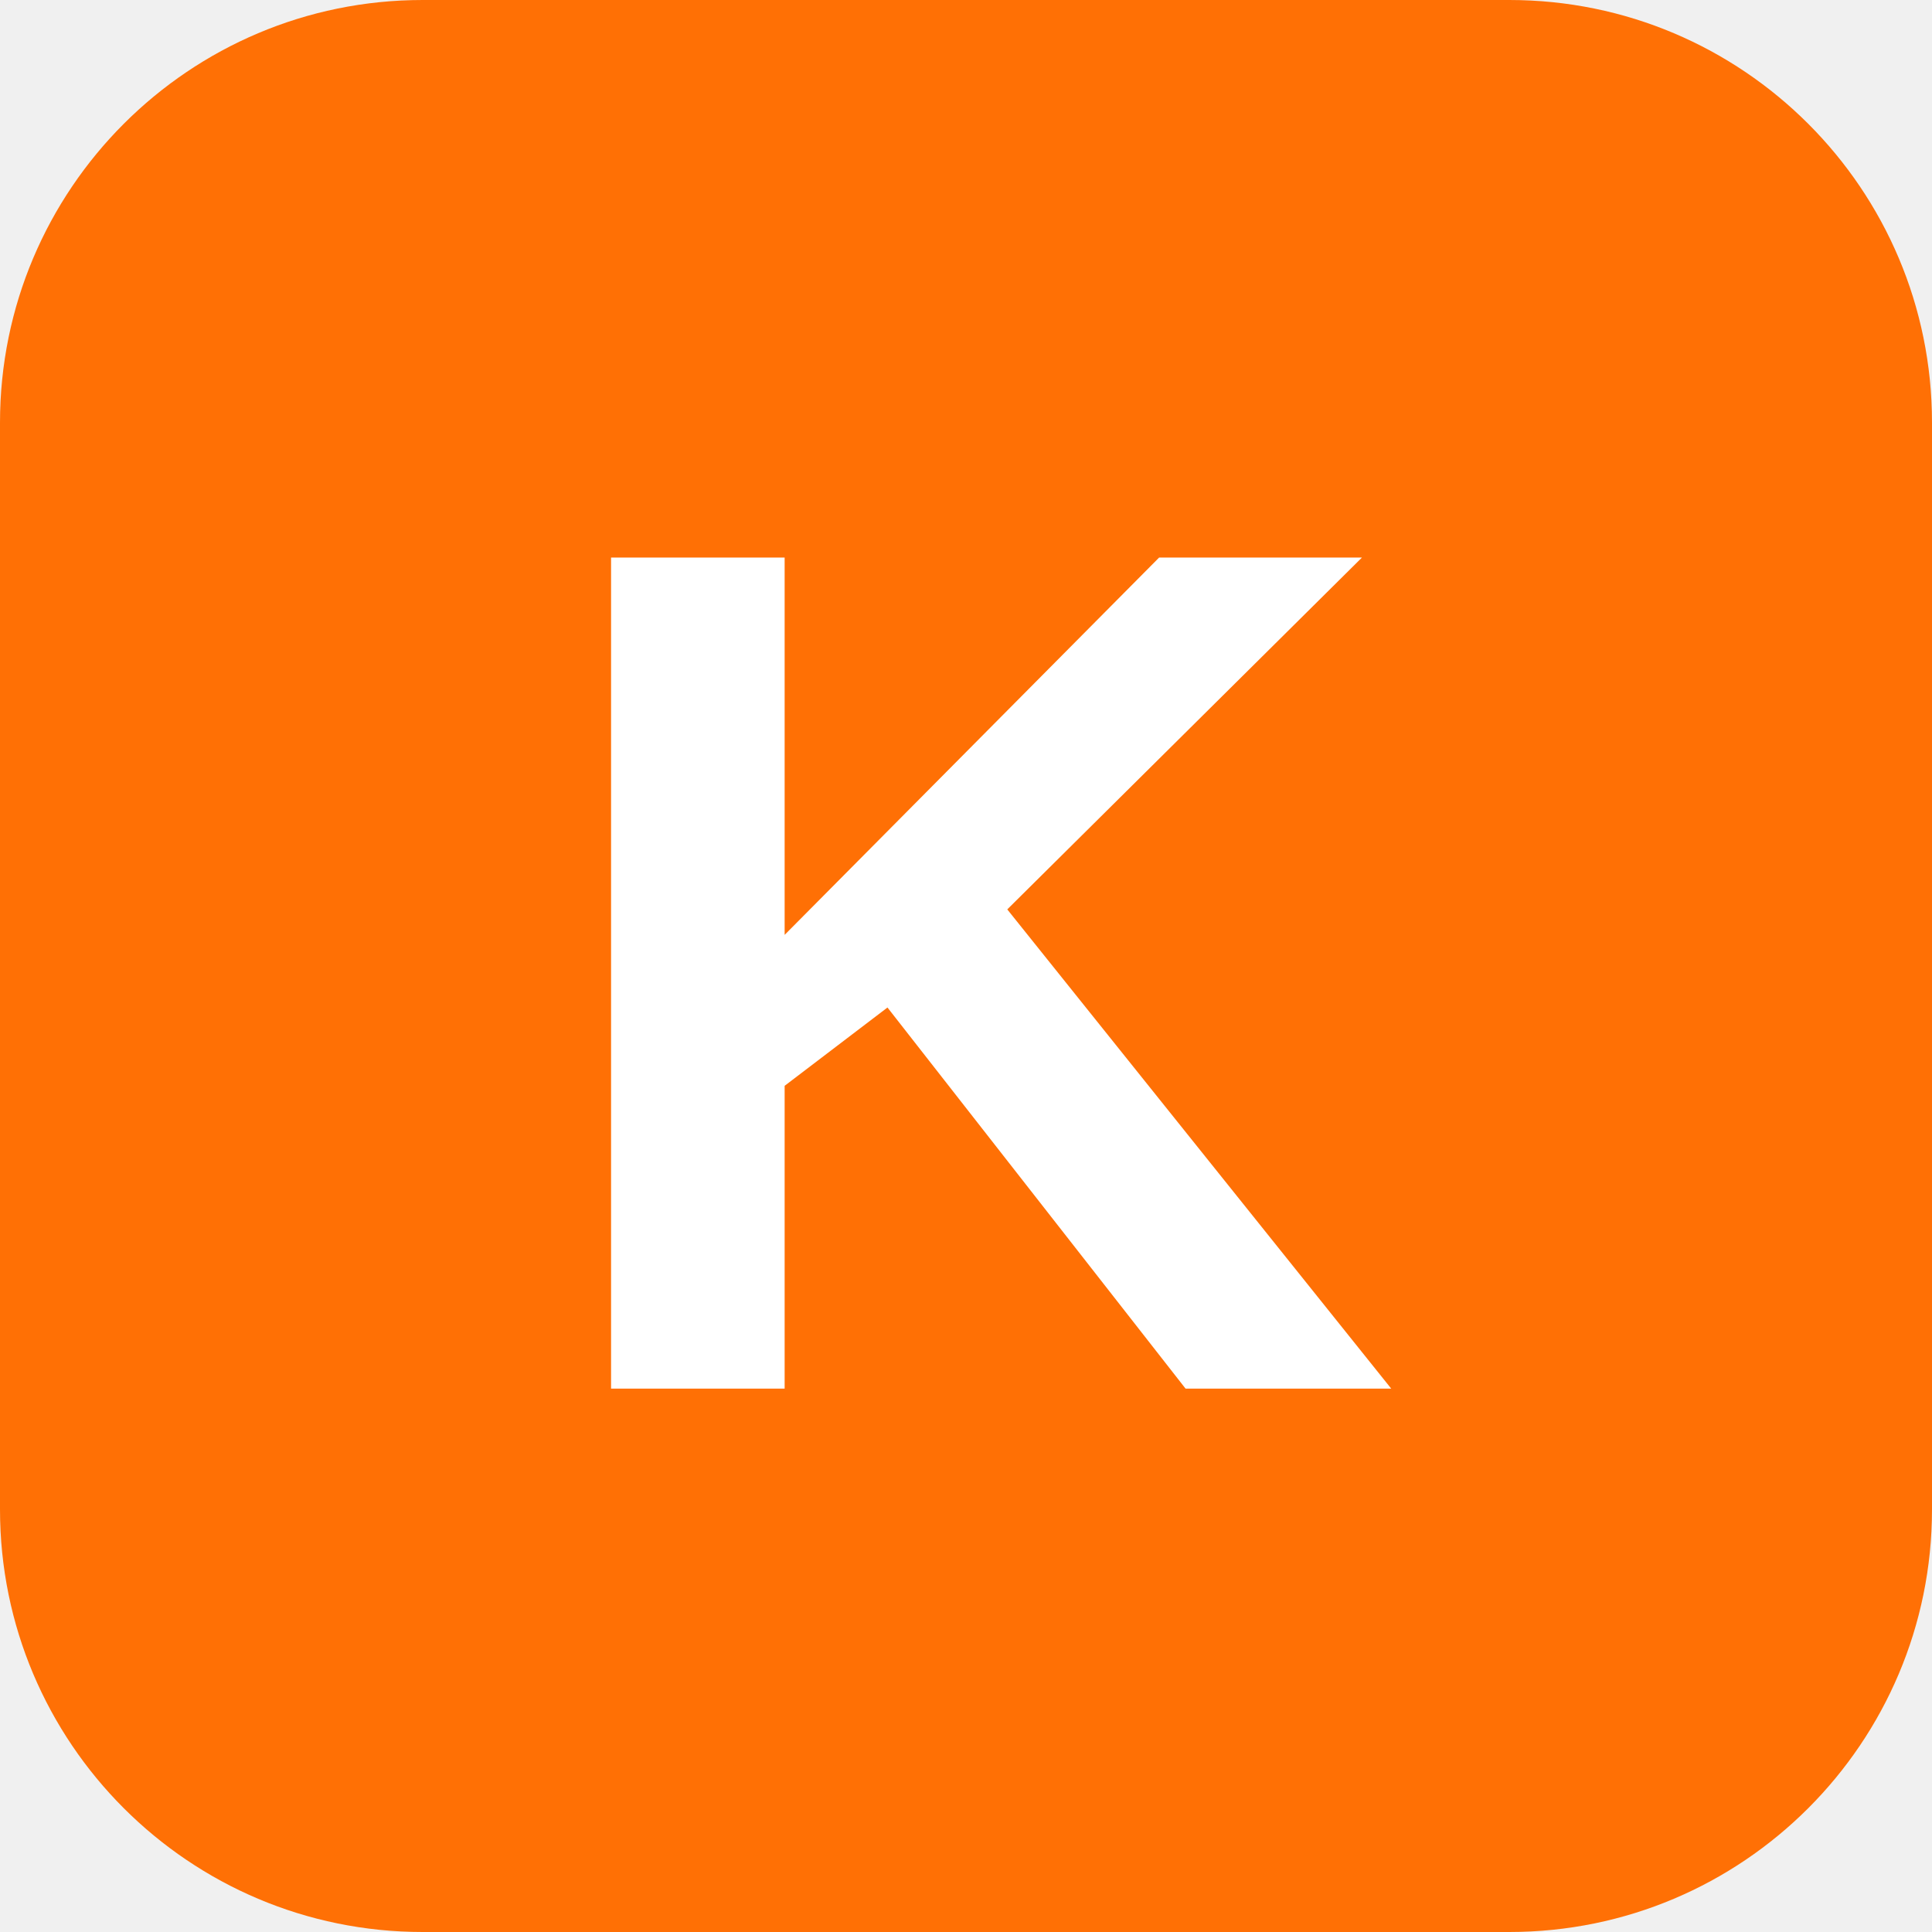
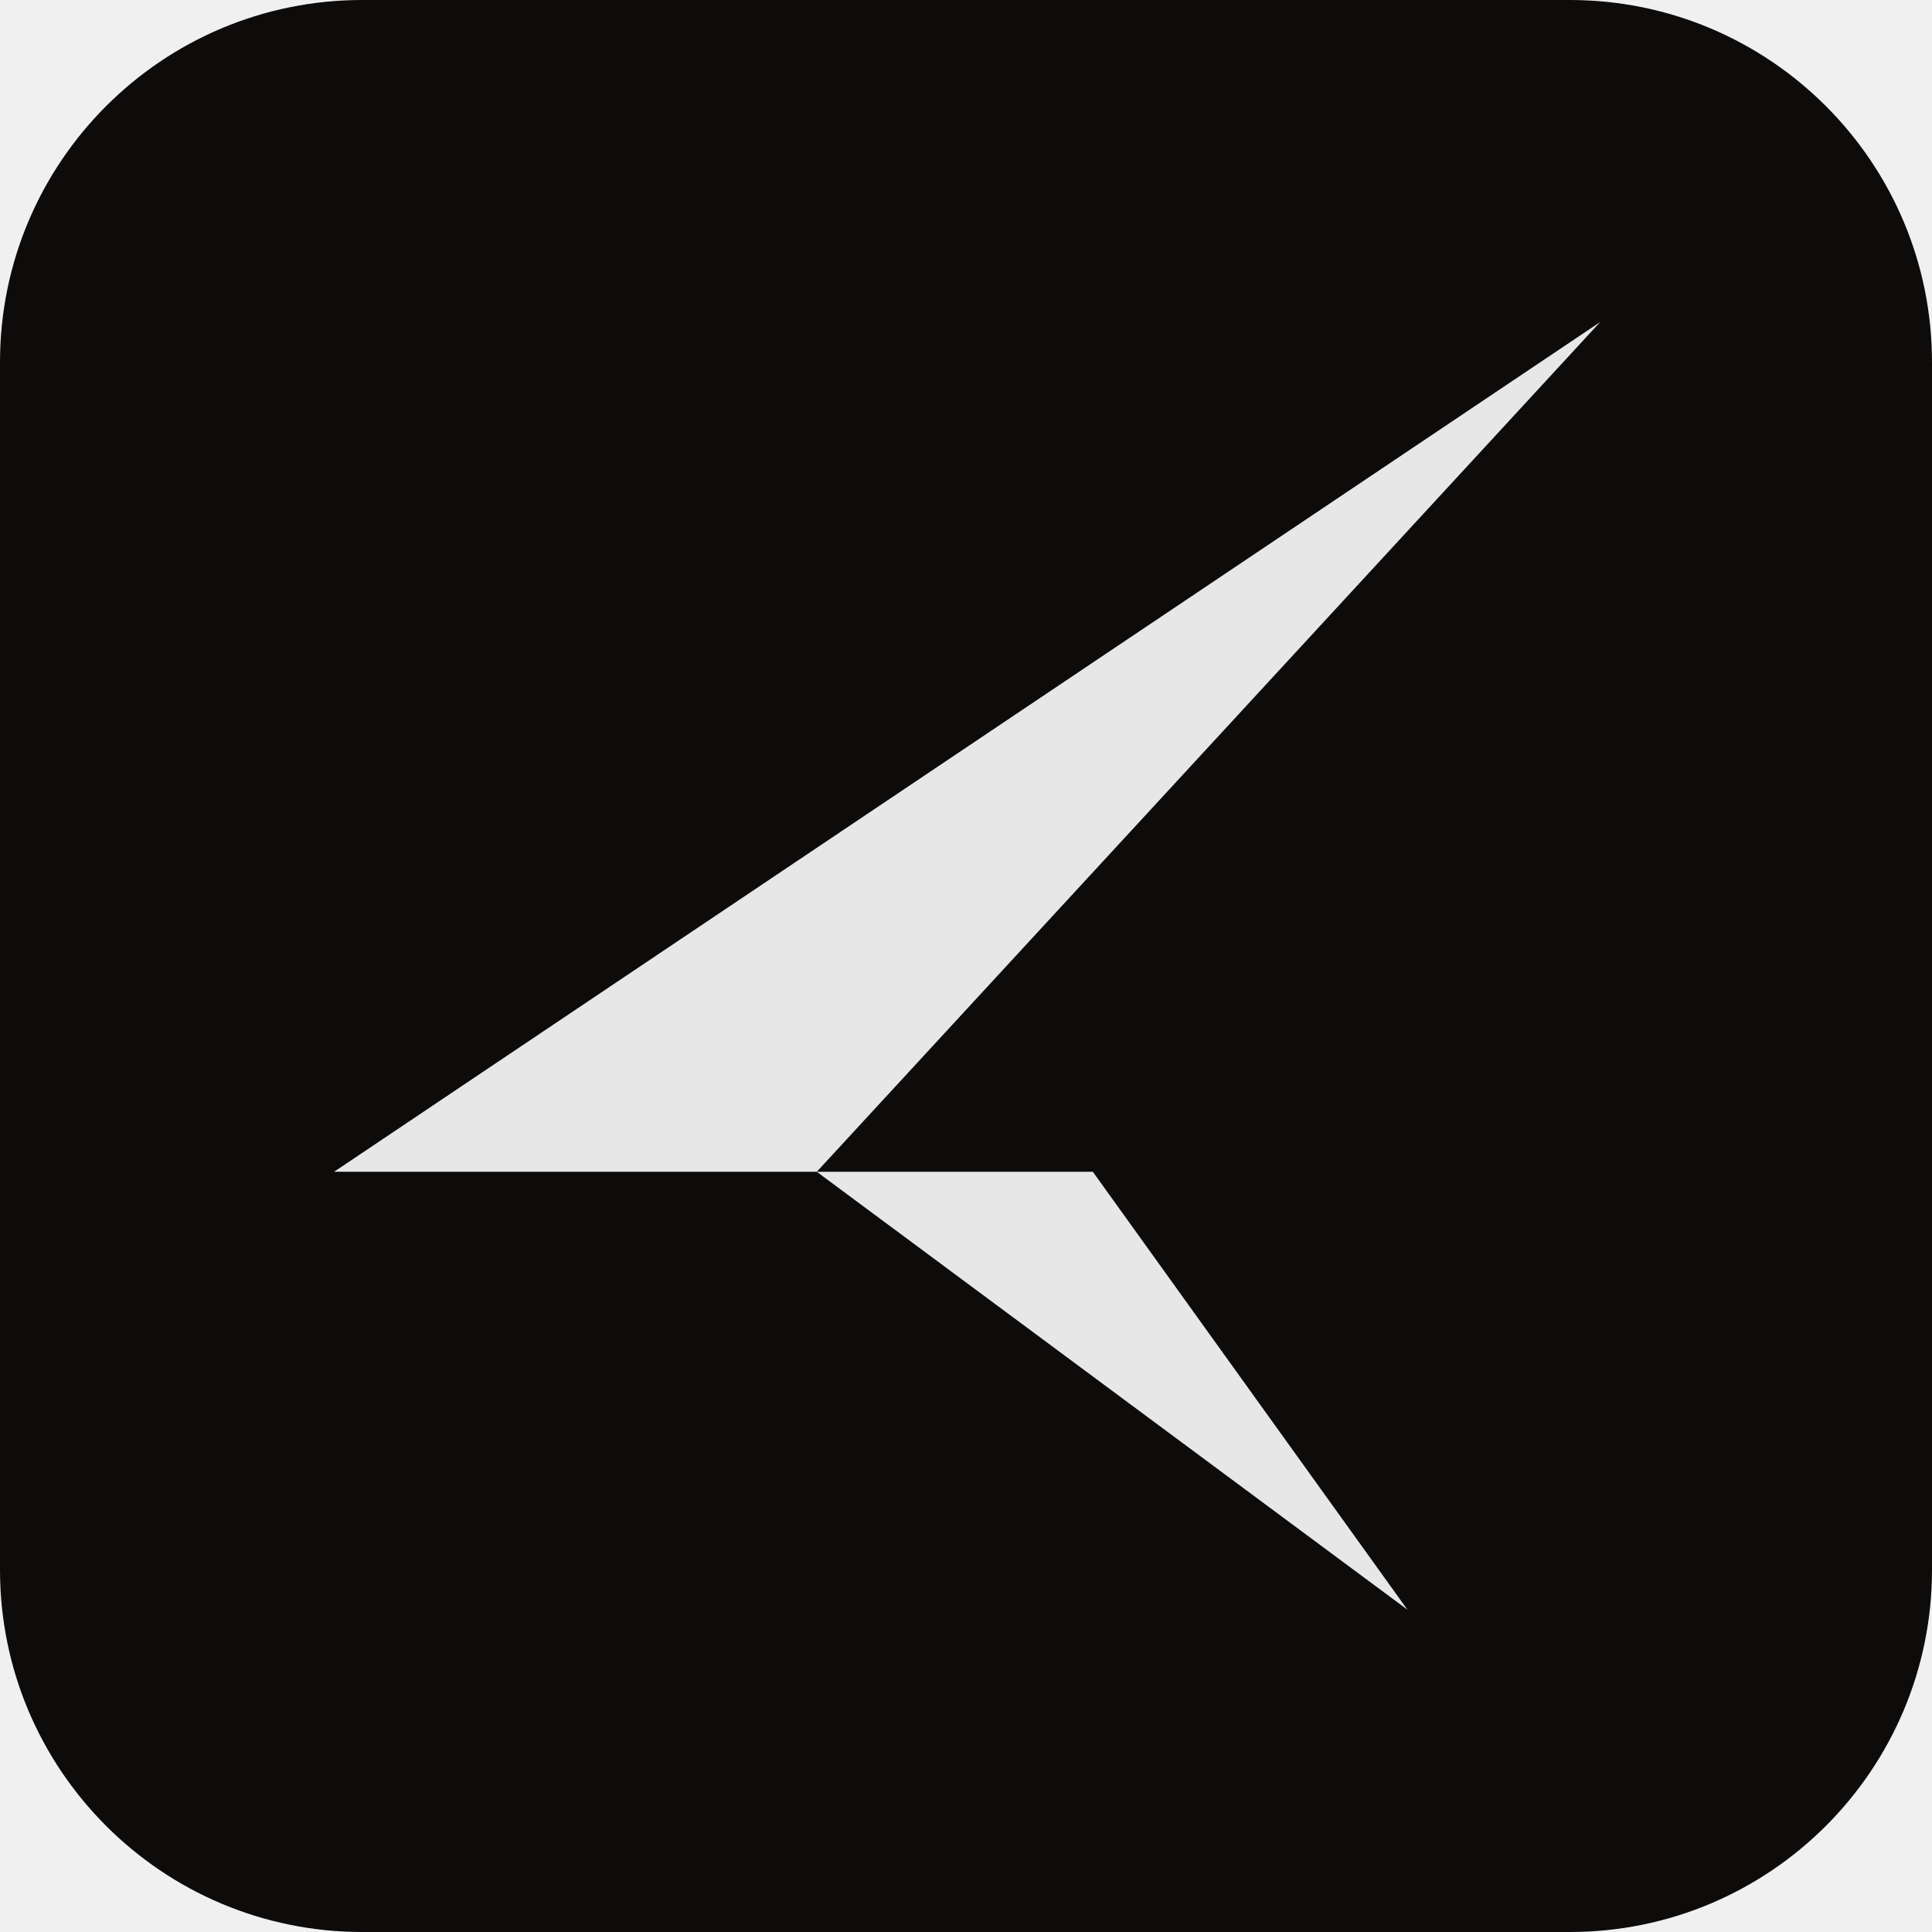
- <svg xmlns="http://www.w3.org/2000/svg" viewBox="0 0 32 32">
-   <rect width="32" height="32" rx="7" fill="#ff7005" />
-   <text x="16" y="23" font-family="Arial,sans-serif" font-size="20" font-weight="700" fill="white" text-anchor="middle">K</text>
+ <svg xmlns="http://www.w3.org/2000/svg" viewBox="0 0 48 48">
+   <rect width="48" height="48" rx="9" fill="#0e0b0b" />
+   <g transform="translate(8.3 8) scale(0.929)" fill="#E7E7E7">
+     <path d="M28.706 34.438L12.909 22.726H20.292L28.706 34.438Z" />
+     <path d="M12.909 22.726H0L33.861 0L12.909 22.726Z" />
+   </g>
</svg>
